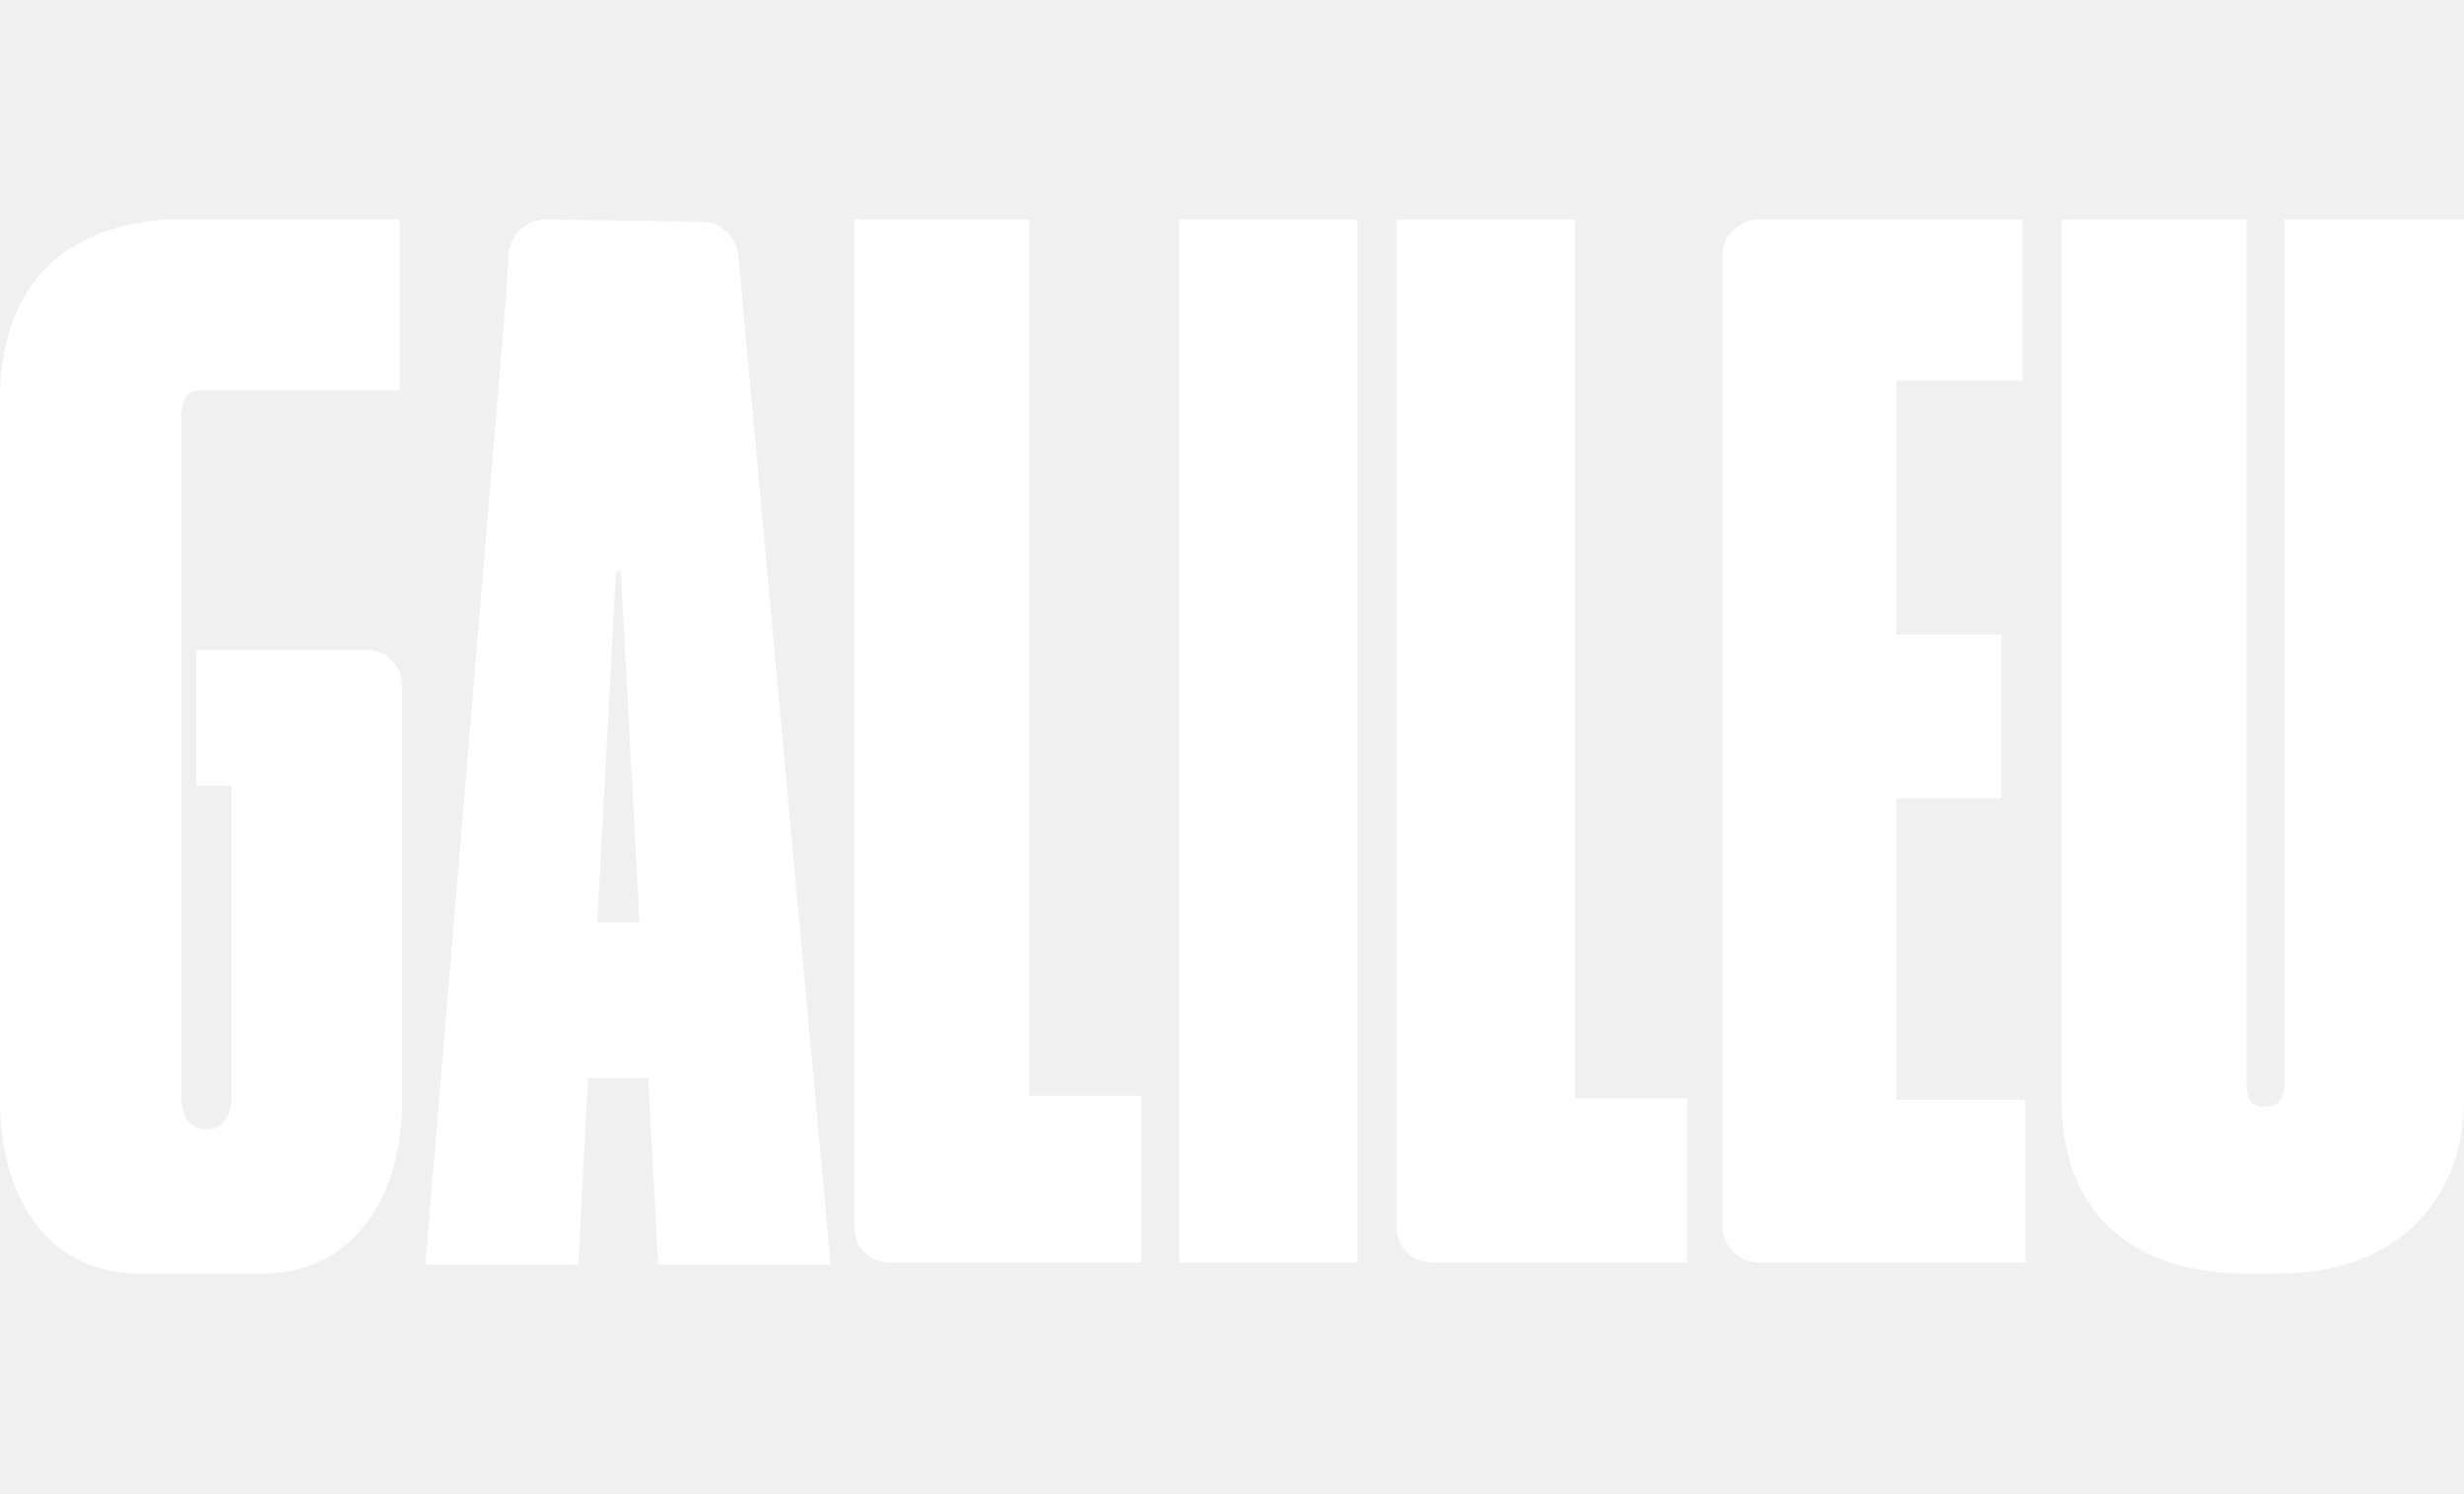
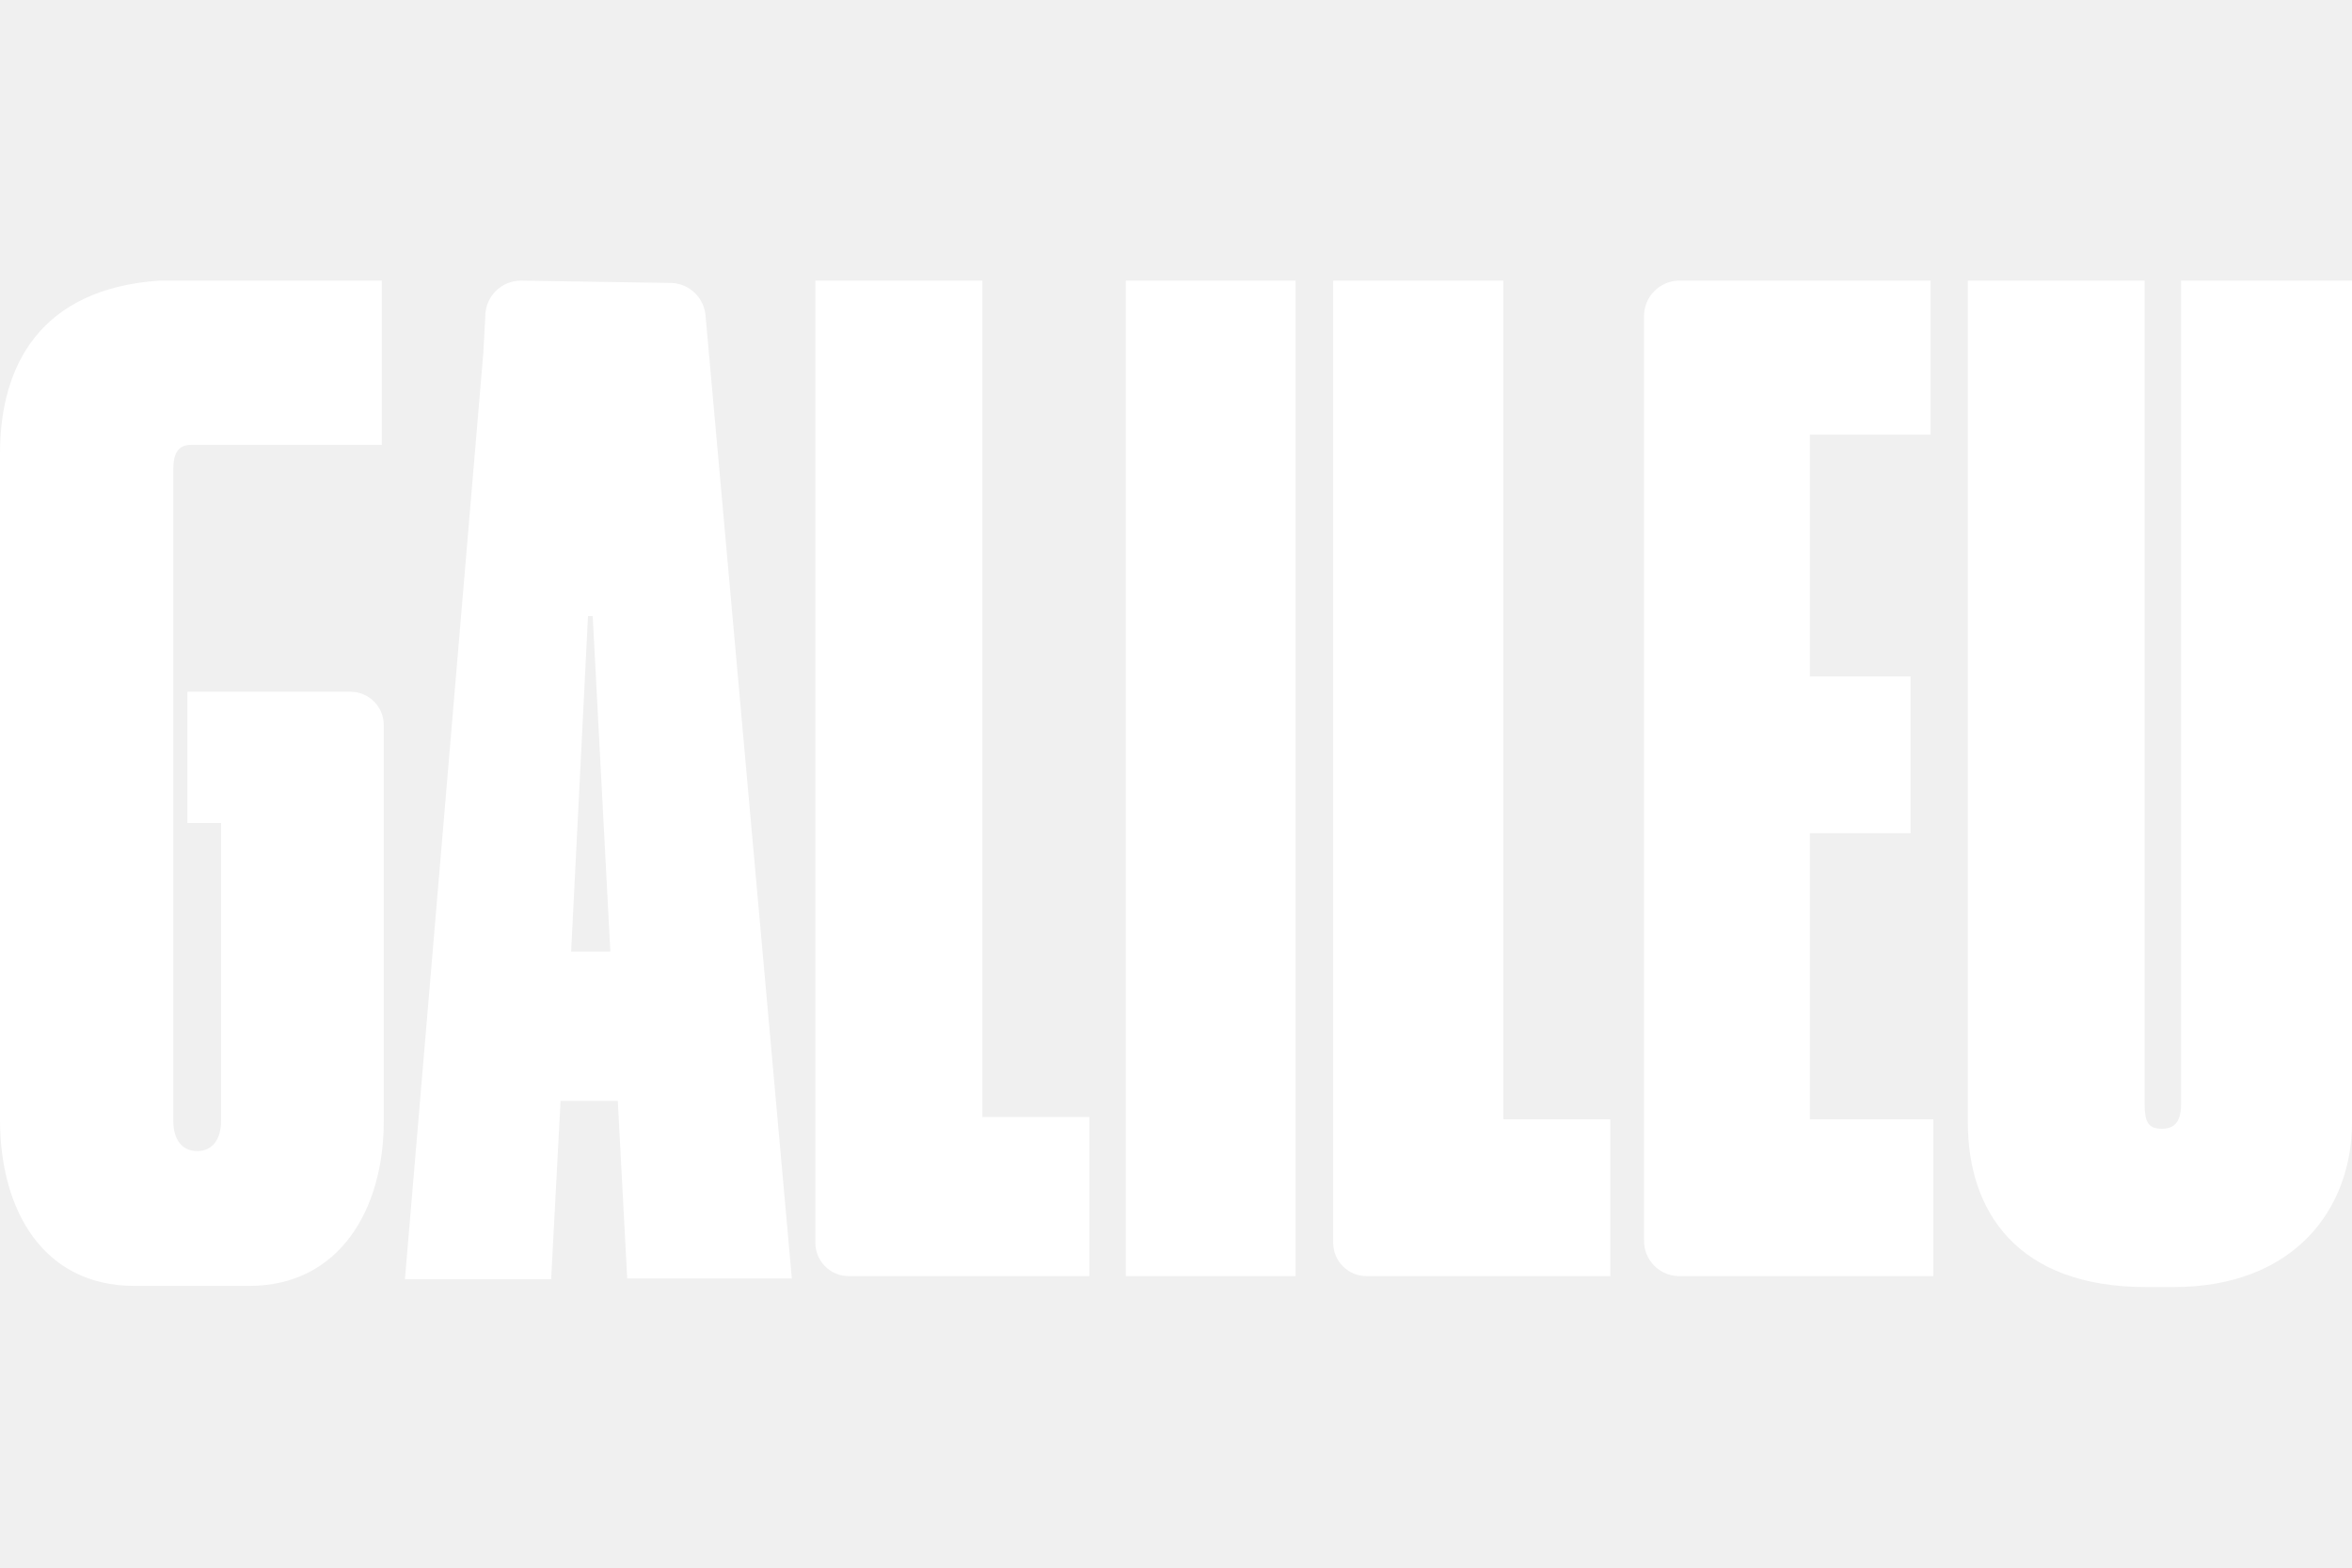
- <svg xmlns="http://www.w3.org/2000/svg" id="Camada_1" data-name="Camada 1" viewBox="0 0 66 40">
+ <svg xmlns="http://www.w3.org/2000/svg" id="Camada_1" data-name="Camada 1" viewBox="0 0 60 40">
  <defs>
    <style>.cls-1{fill:#fff;}</style>
  </defs>
-   <path class="cls-1" d="M4.47,5.88h0C1.15,6.11,0,8.23,0,10.73V29.46C0,32,1.21,34.12,3.77,34.12H7c2.52,0,3.77-2.13,3.77-4.62V18.35a.94.94,0,0,0-.94-.94H5.26v3.64H6.2v8.34c0,.56-.26.86-.67.86s-.67-.3-.67-.86V11.18c0-.45.11-.72.52-.72h5.33V5.88Zm10.15,0a1,1,0,0,0-1,1l-.06,1-2.17,26h4.1l.26-5h1.61l.27,5h4.62l-2.47-27h0a1,1,0,0,0-.94-.94Zm8.26,0v27a.94.94,0,0,0,.94.94h6.75V29.35h-3V5.88Zm8.71,0V33.82h4.77V5.88Zm5.82,0v27a.94.94,0,0,0,.94.94h6.84V29.42h-3V5.88Zm9.67,0a1,1,0,0,0-.95.94v26a1,1,0,0,0,.95,1h7.17V29.46H50.79V21.39h2.82V17H50.79v-6.8h3.38V5.88Zm8.14,0V29.5c0,2.49,1.38,4.62,5,4.62H61c3.38,0,5-2.17,5-4.62V5.88H61.2V28.94c0,.48-.15.71-.53.71s-.49-.19-.49-.71V5.88ZM16.5,15.29h.13l.5,9.42H16Z" />
+   <path class="cls-1" d="M4.06,7.16h0C1.05,7.37,0,9.3,0,11.57v17c0,2.31,1.1,4.24,3.43,4.24H6.36c2.29,0,3.43-1.94,3.43-4.2V18.5a.85.85,0,0,0-.85-.85H4.78V21h.86v7.59c0,.51-.24.78-.61.78s-.61-.27-.61-.78V12c0-.41.1-.65.47-.65H9.74V7.16Zm9.23,0a.91.91,0,0,0-.91.91L12.33,9l-2,23.64h3.73l.24-4.55h1.46L16,32.62h4.2L18,8.07h0a.91.91,0,0,0-.85-.85Zm7.51,0V31.71a.85.85,0,0,0,.85.85h6.14V28.5H25.06V7.16Zm7.92,0v25.4h4.33V7.16Zm5.29,0V31.71a.85.85,0,0,0,.85.85h6.22v-4H38.35V7.16Zm8.79,0a.91.91,0,0,0-.86.86V31.65a.9.9,0,0,0,.86.91h6.52v-4H46.17V21.26h2.57v-4H46.17V11.09h3.08V7.16Zm7.4,0V28.64c0,2.26,1.25,4.2,4.55,4.2h.7c3.08,0,4.55-2,4.55-4.2V7.16H55.64v21c0,.43-.14.64-.49.64s-.44-.17-.44-.64v-21ZM15,15.72h.12l.45,8.56h-1Z" />
</svg>
